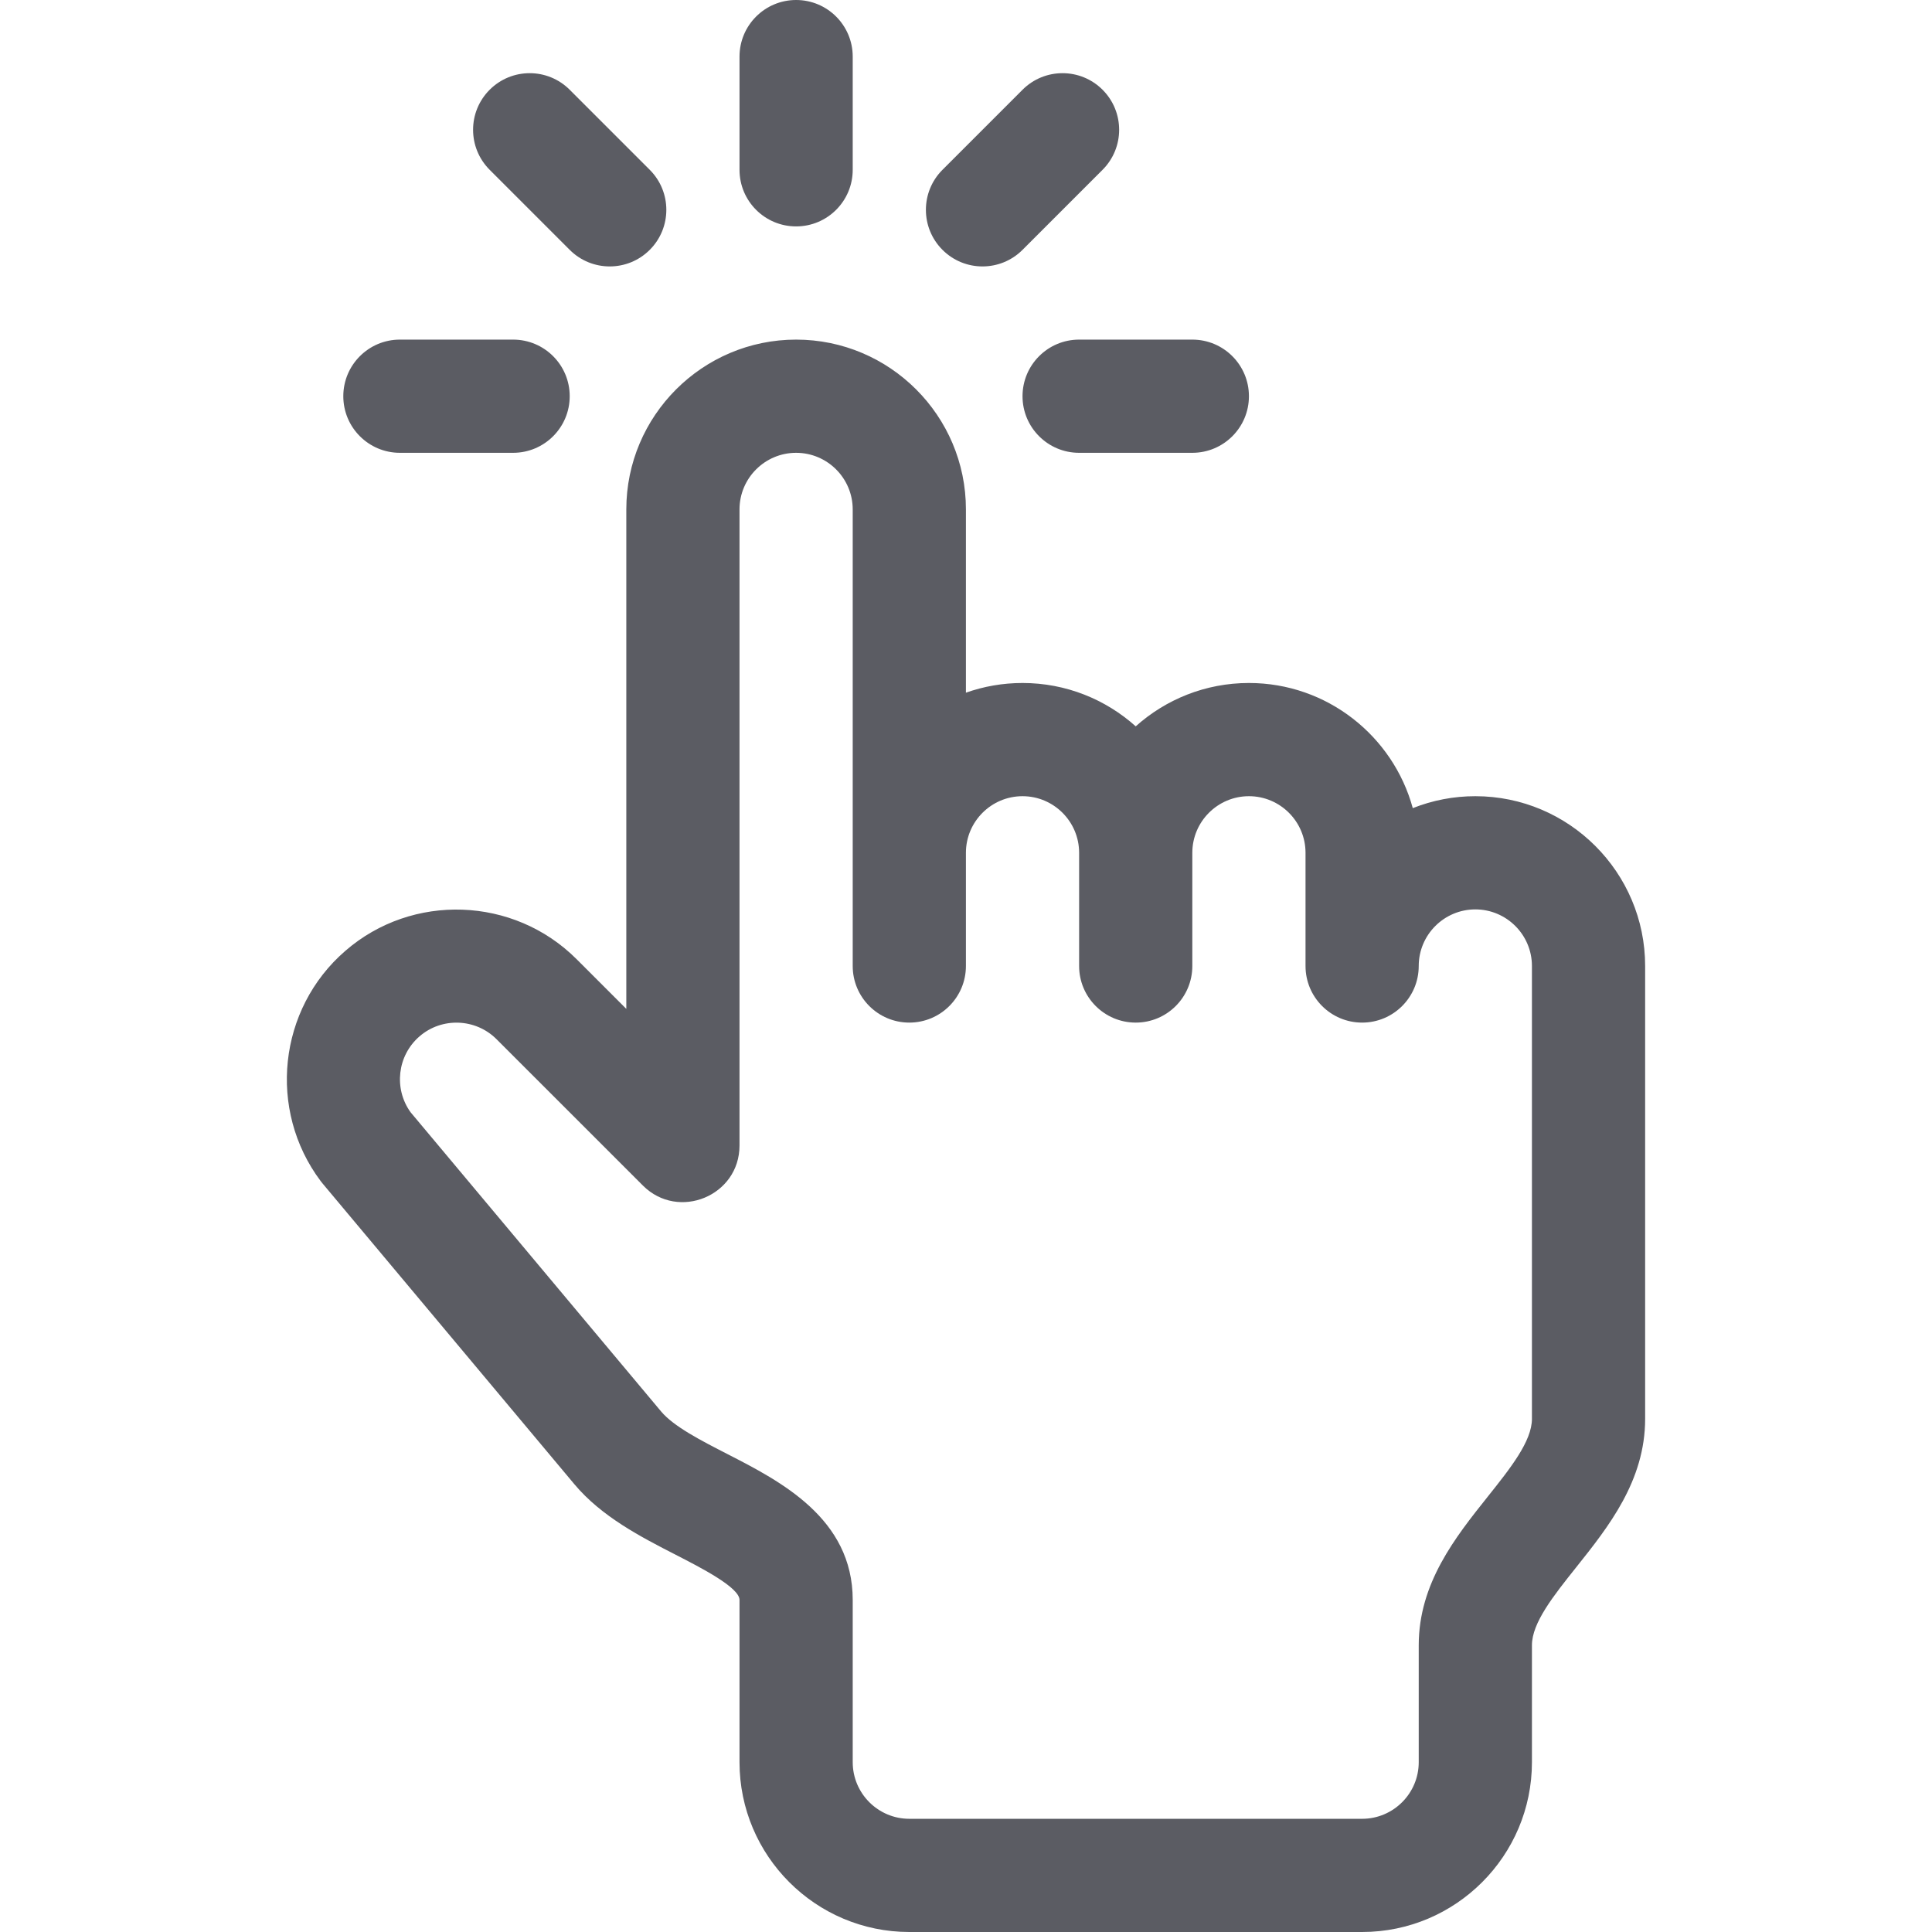
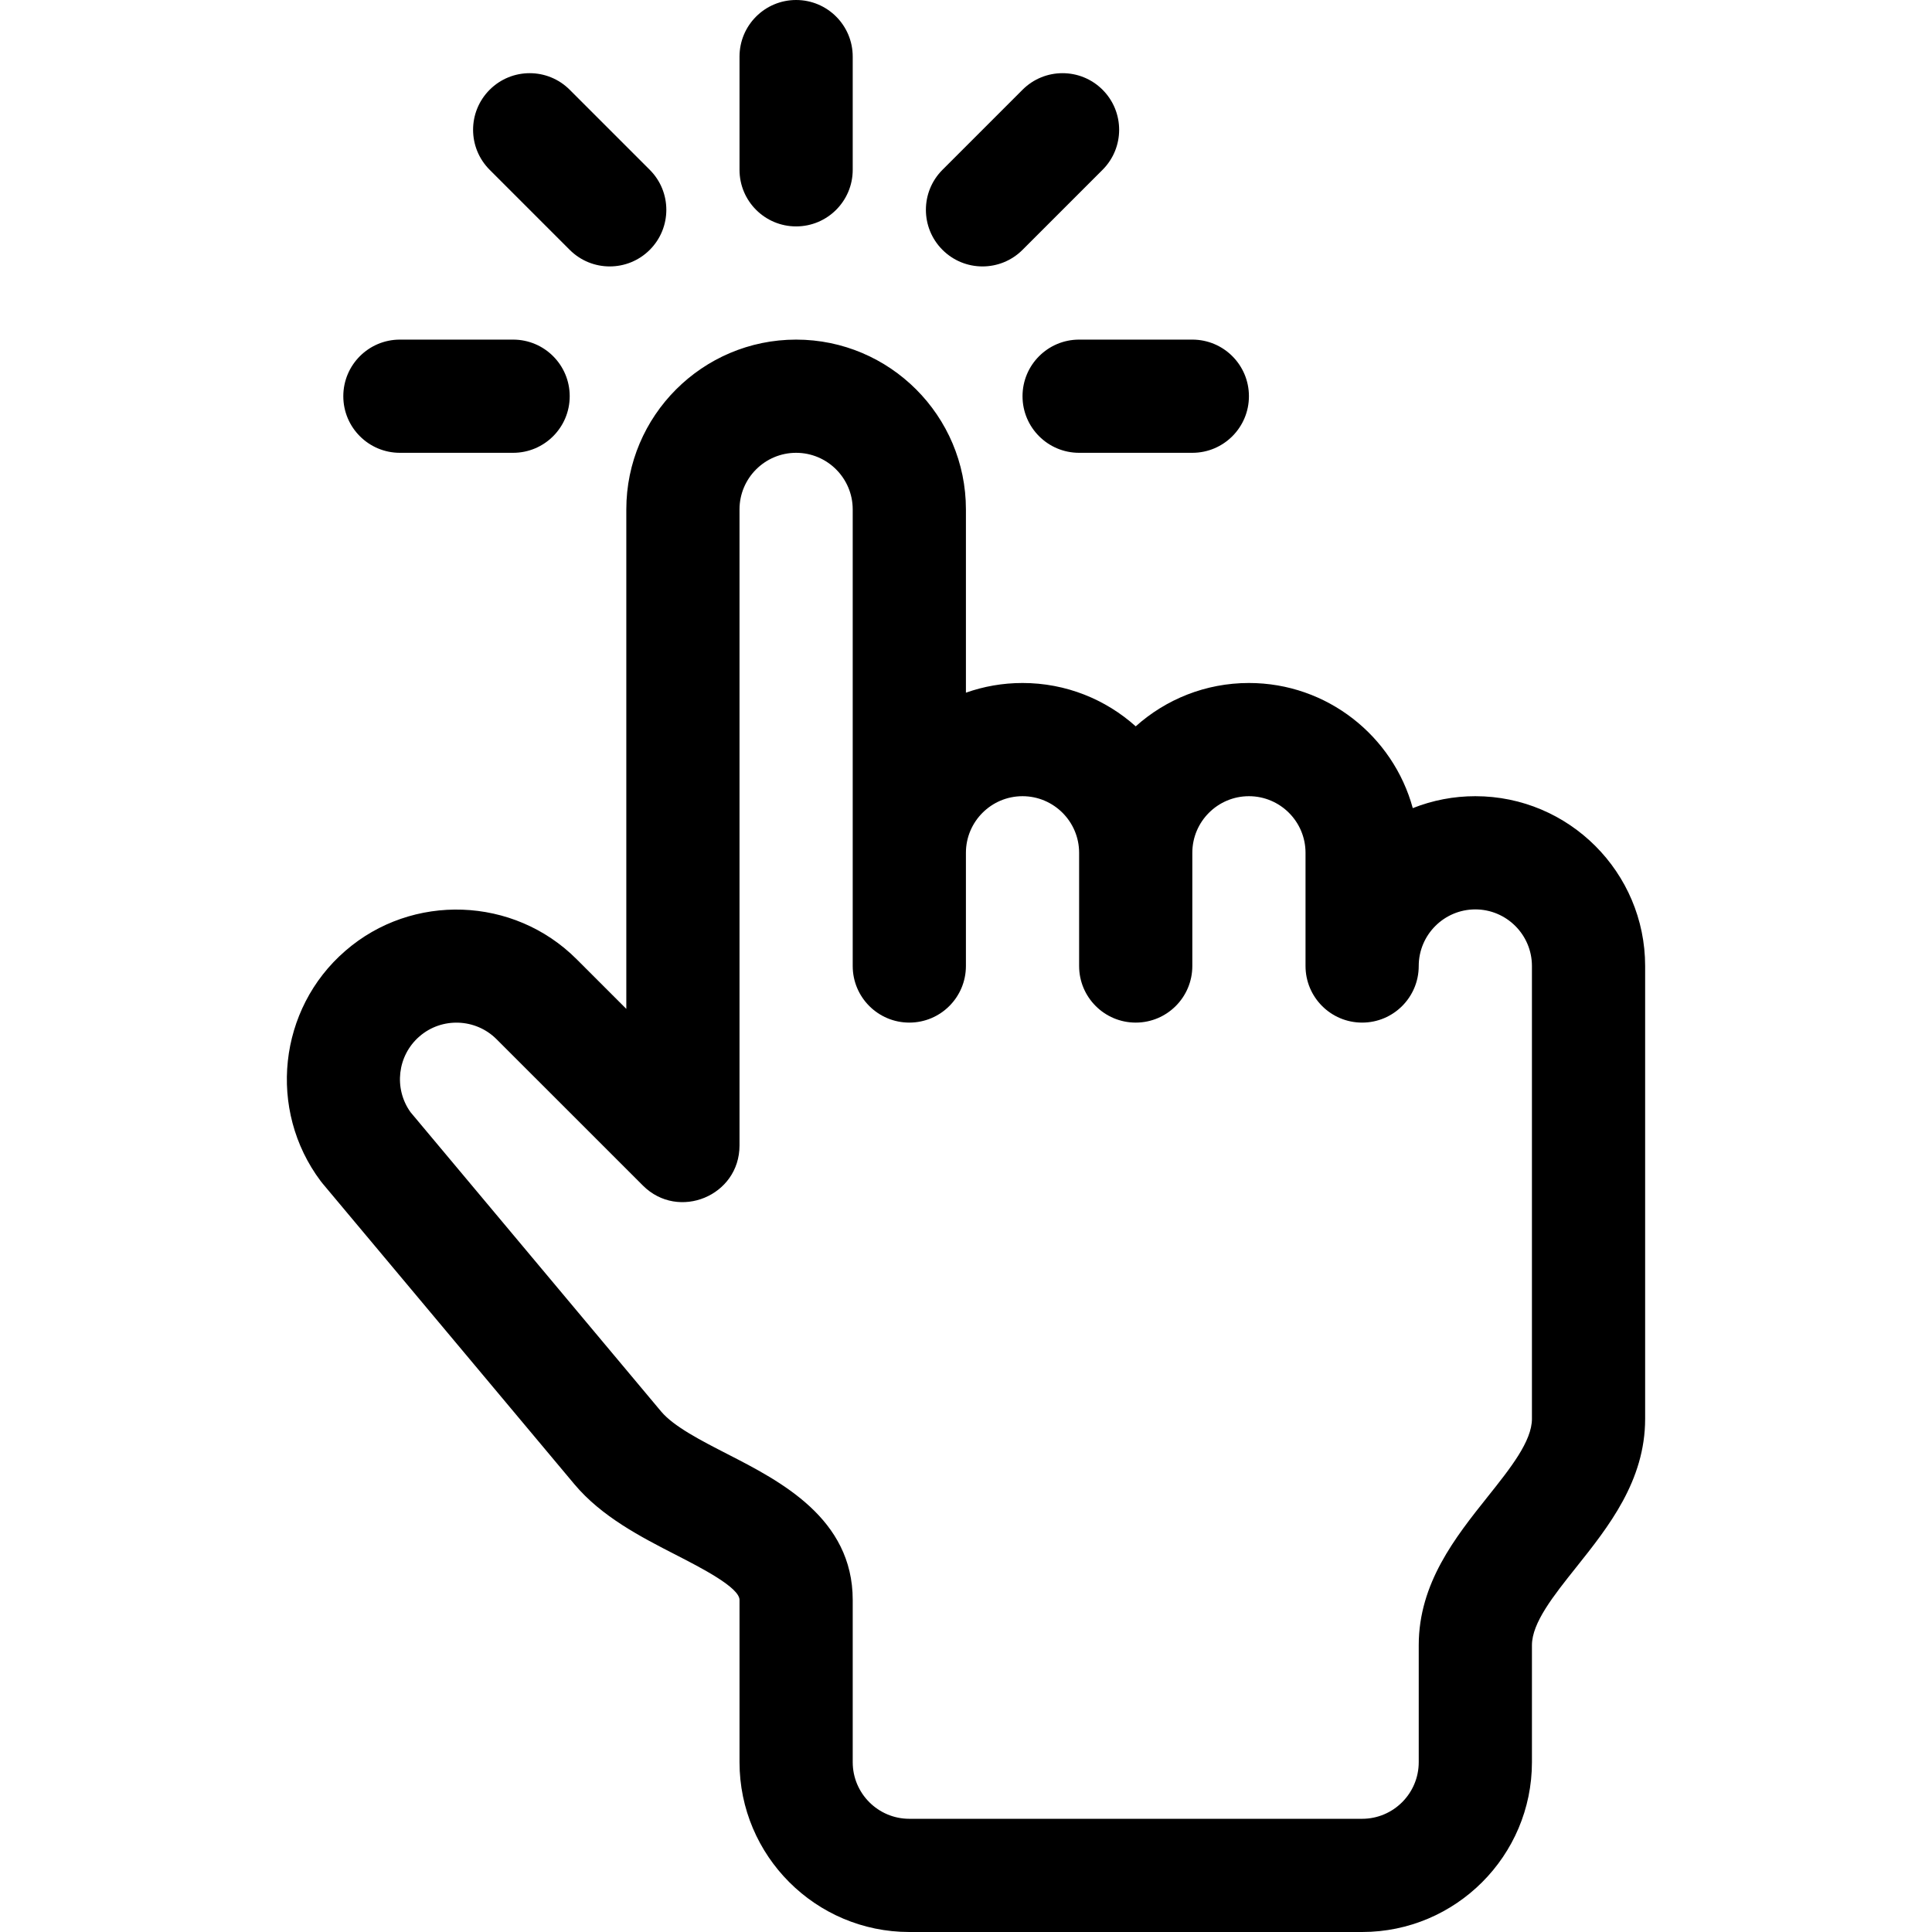
- <svg xmlns="http://www.w3.org/2000/svg" viewBox="0 0 512 512" width="25" height="25" fill="#5b5c63" class="clickIcon">
+ <svg xmlns="http://www.w3.org/2000/svg" viewBox="0 0 512 512" width="25" height="25" fill="currentColor" class="clickIcon">
  <path d="M390.979 211a44.773 44.773 0 00-16.579 3.164C369.19 195.075 351.697 181 330.979 181c-11.515 0-22.033 4.347-30 11.486-7.967-7.139-18.485-11.486-30-11.486-5.257 0-10.307.906-15 2.57V135c0-24.813-20.187-45-45-45s-45 20.187-45 45v132.365l-13.183-13.182c-16.635-16.636-43.566-17.587-61.276-2.197-17.797 15.378-20.667 42.181-6.534 61.02.16.214.326.423.498.627l66.717 79.681c7.245 8.652 17.699 14.014 26.922 18.744 6.712 3.442 16.856 8.645 16.856 11.946V467c0 24.813 20.187 45 45 45h120c24.813 0 45-20.187 45-45v-31c0-5.934 5.698-13.083 11.73-20.651 8.563-10.744 18.27-22.922 18.27-39.349V256c0-24.813-20.187-45-45-45zm3.27 185.651c-8.563 10.744-18.27 22.922-18.27 39.349v31c0 8.271-6.729 15-15 15h-120c-8.271 0-15-6.729-15-15v-42.997c0-21.631-19.169-31.462-33.167-38.641-7.015-3.598-14.268-7.317-17.61-11.309l-66.415-79.321c-4.487-6.263-3.486-15.007 2.379-20.075 5.903-5.131 14.872-4.807 20.417.738 0 0 36.344 36.345 38.798 38.794 9.41 9.392 25.597 2.733 25.597-10.616V135c0-8.271 6.729-15 15-15s15 6.729 15 15v121c0 8.284 6.716 15 15 15s15-6.716 15-15v-30c0-8.271 6.729-15 15-15s15 6.729 15 15v30c0 8.284 6.716 15 15 15s15-6.716 15-15v-30c0-8.271 6.729-15 15-15s15 6.729 15 15v30c0 8.284 6.716 15 15 15s15-6.716 15-15c0-8.271 6.729-15 15-15s15 6.729 15 15v120h.001c0 5.934-5.698 13.083-11.73 20.651zM210.979 0c-8.284 0-15 6.716-15 15v30c0 8.284 6.716 15 15 15s15-6.716 15-15V15c0-8.284-6.716-15-15-15zM292.192 23.787c-5.857-5.858-15.355-5.858-21.213 0L249.767 45c-5.858 5.858-5.858 15.355 0 21.213 5.856 5.858 15.355 5.858 21.212 0L292.192 45c5.858-5.858 5.858-15.355 0-21.213zM172.192 45l-21.213-21.213c-5.857-5.858-15.355-5.858-21.213 0-5.858 5.858-5.858 15.355 0 21.213l21.213 21.213c5.857 5.858 15.356 5.858 21.213 0 5.858-5.858 5.858-15.355 0-21.213zM315.979 90h-30c-8.284 0-15 6.716-15 15s6.716 15 15 15h30c8.284 0 15-6.716 15-15s-6.716-15-15-15zM135.979 90h-30c-8.284 0-15 6.716-15 15s6.716 15 15 15h30c8.284 0 15-6.716 15-15s-6.716-15-15-15z" />
</svg>
